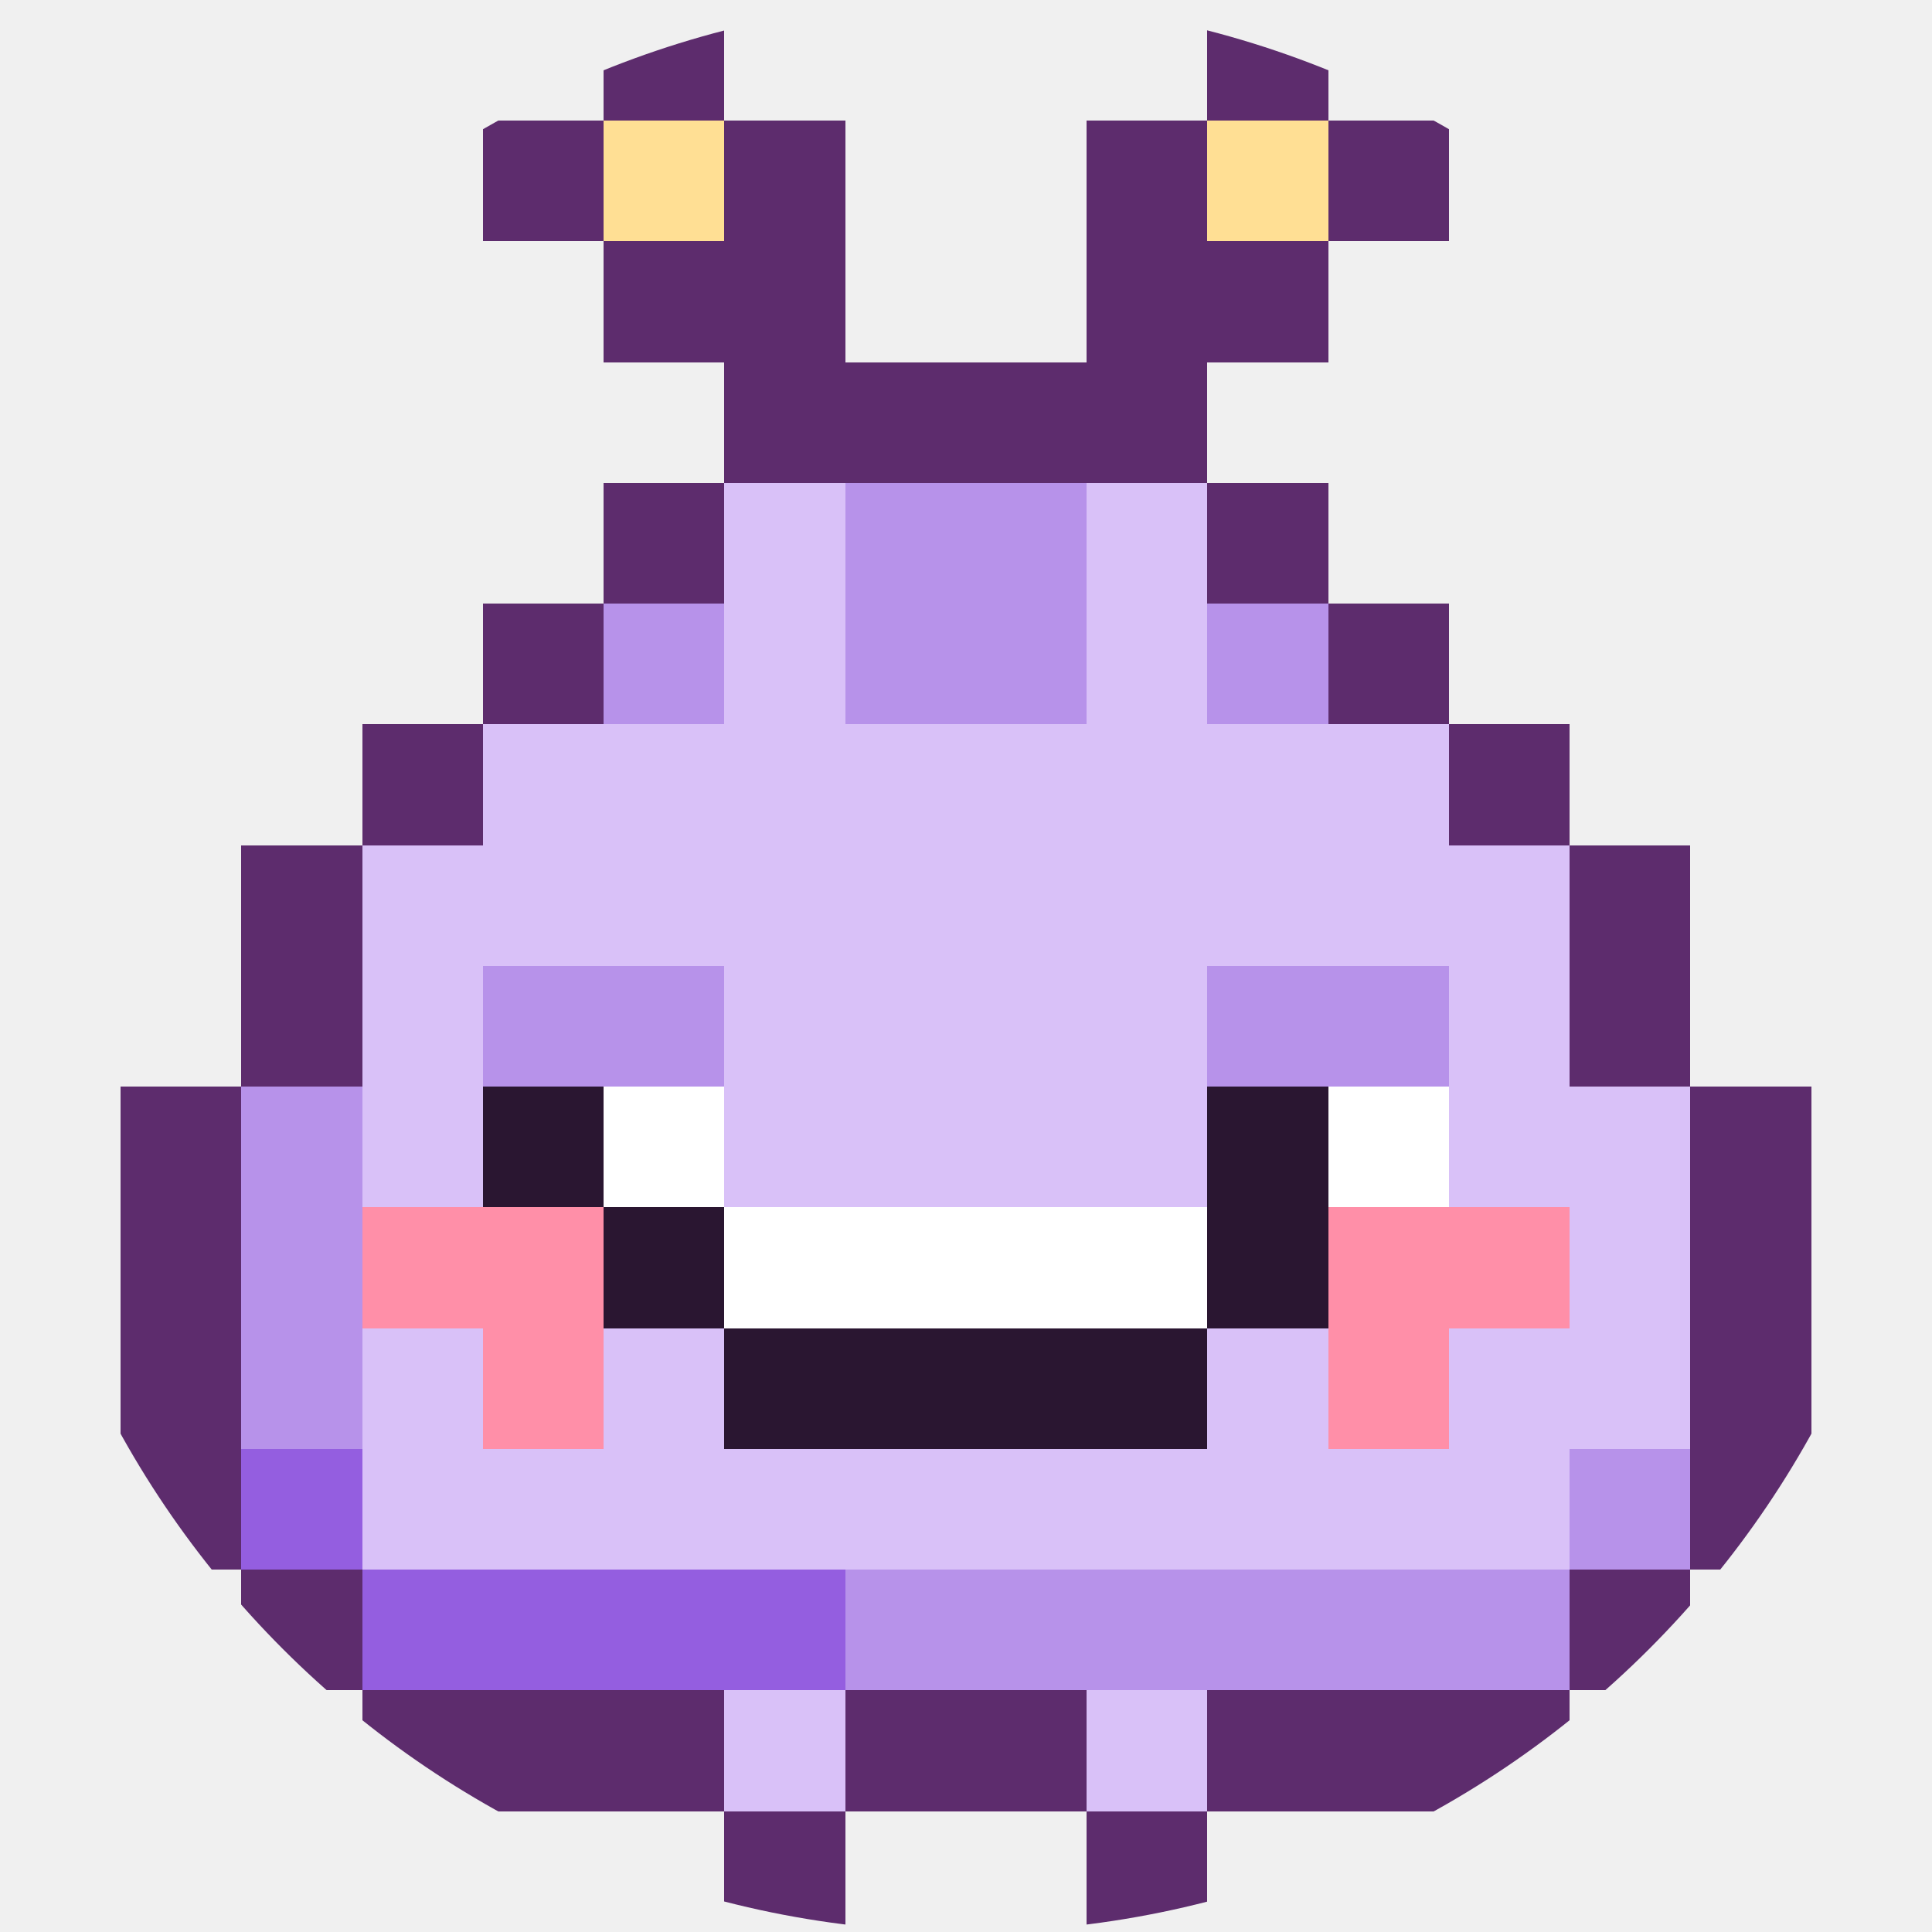
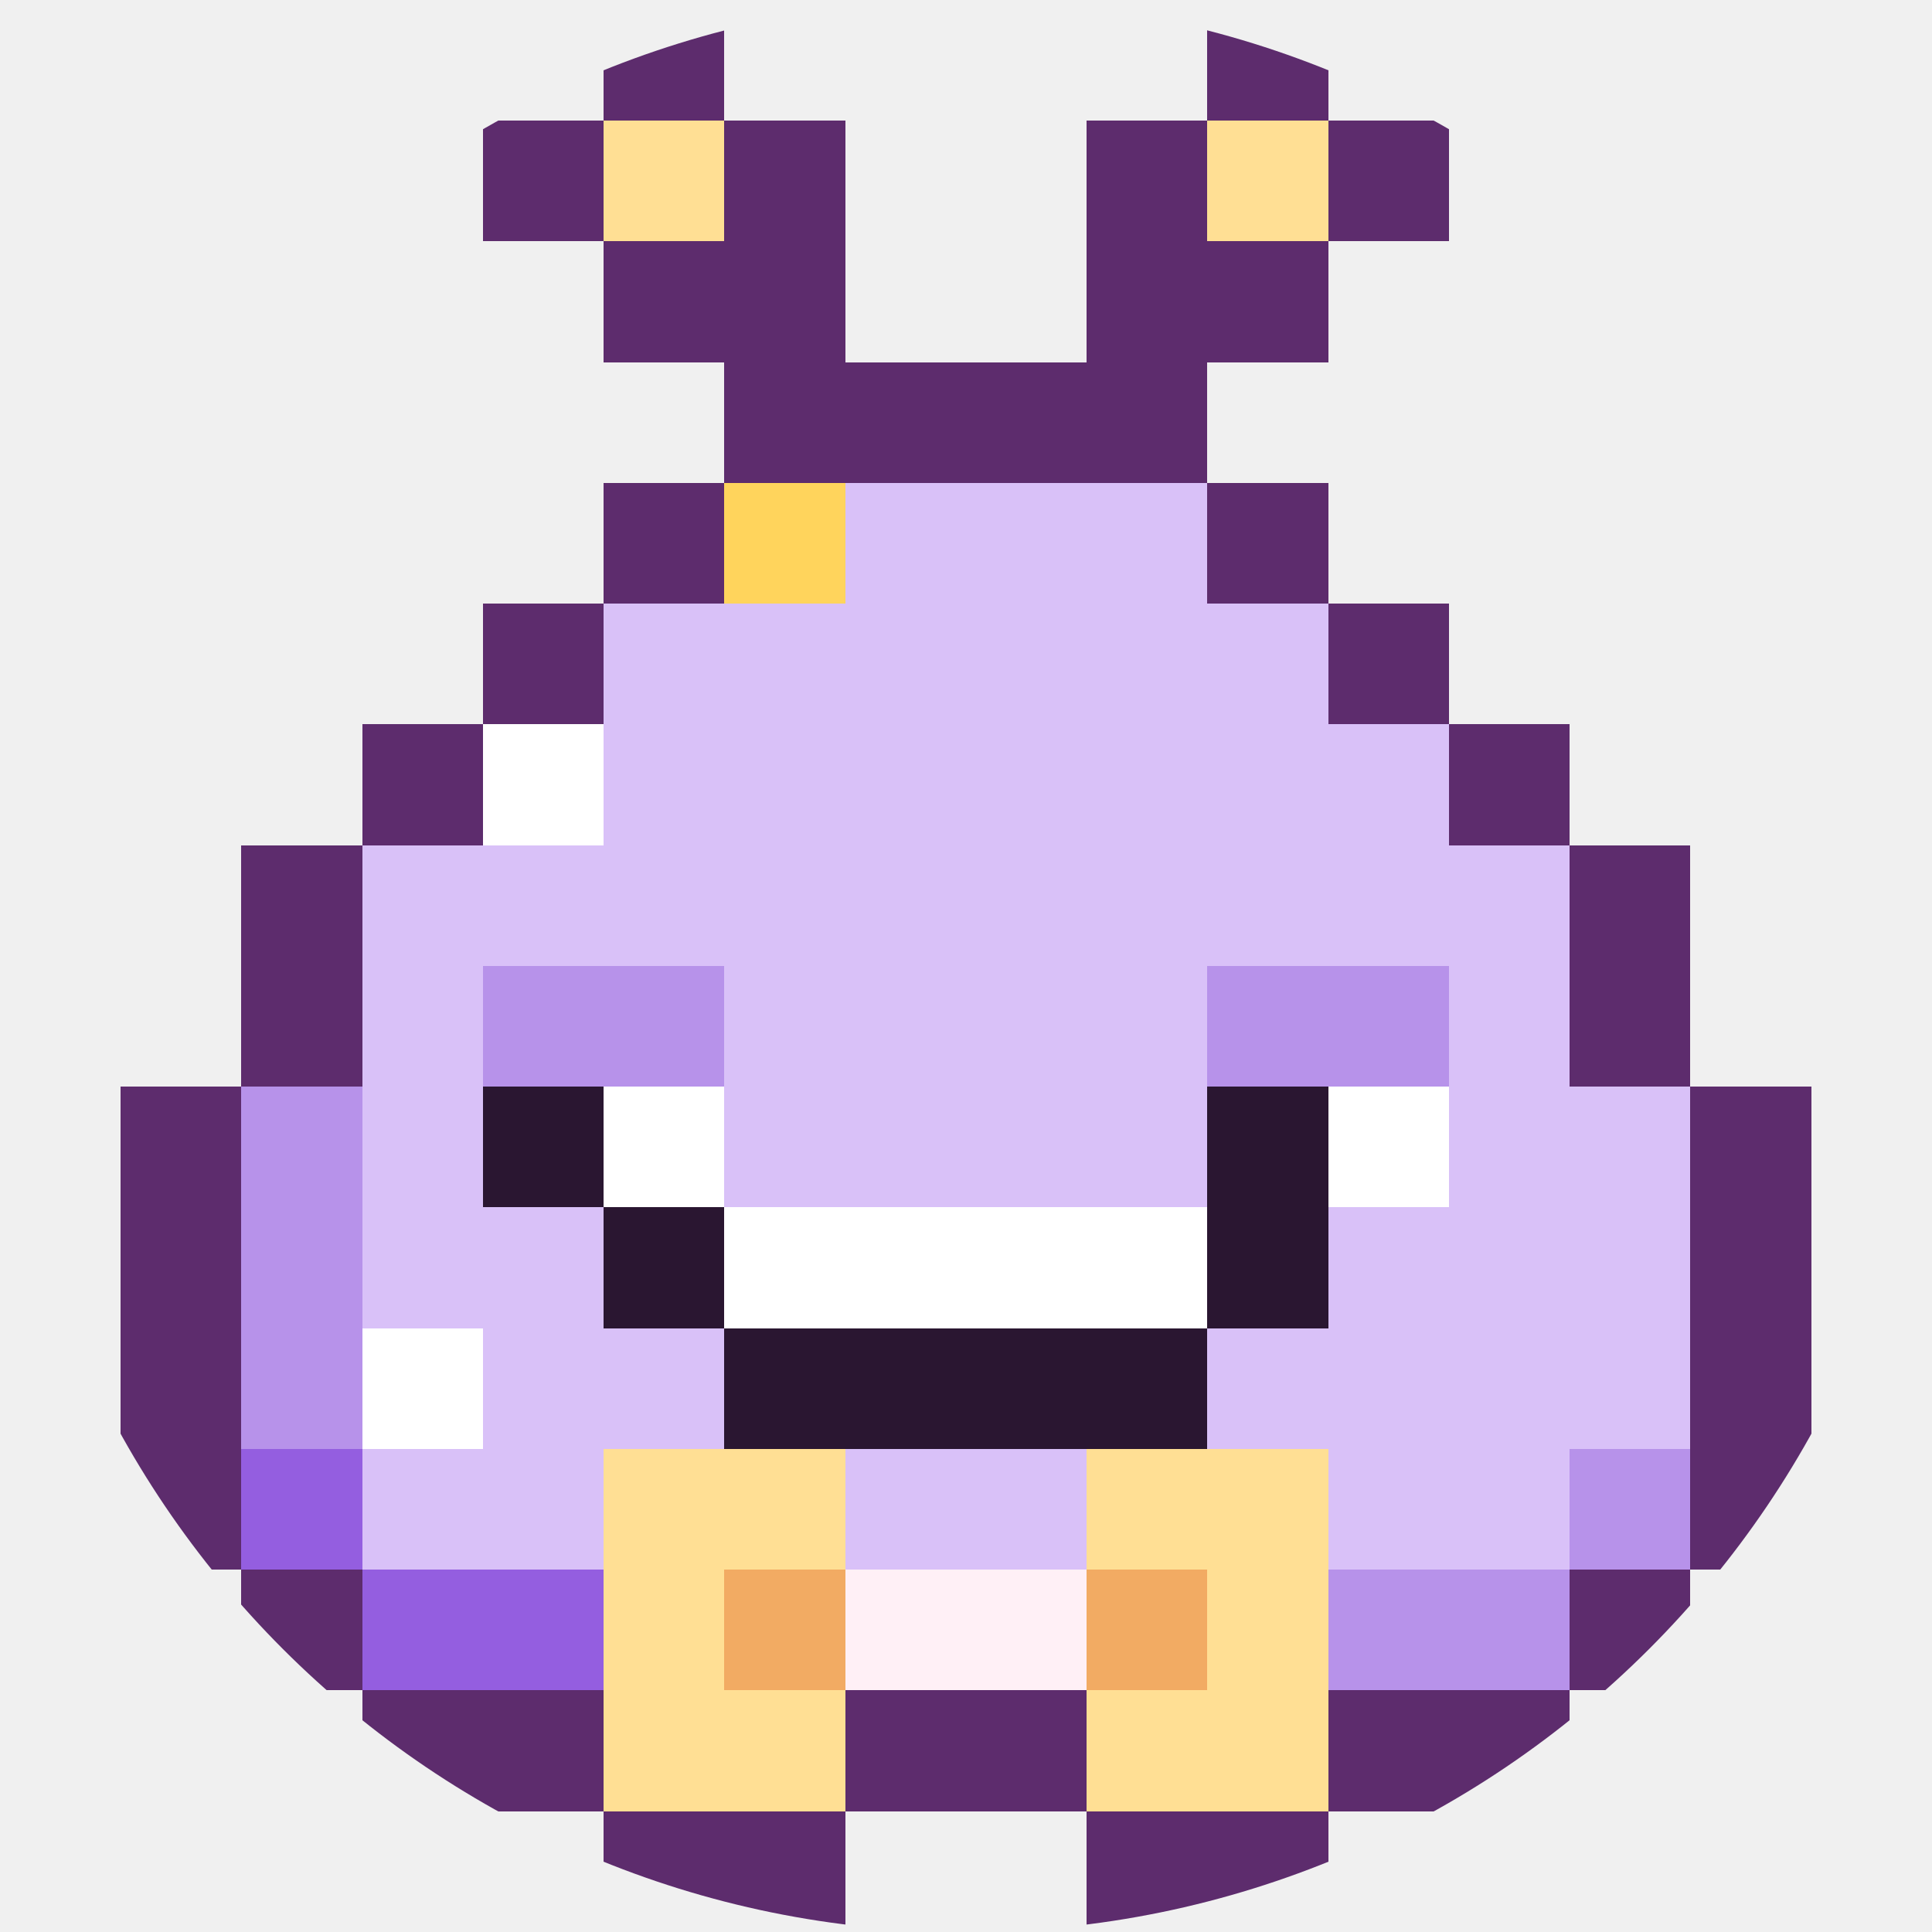
<svg xmlns="http://www.w3.org/2000/svg" width="128" height="128" viewBox="0 0 128 128" shape-rendering="crispEdges" role="presentation" aria-hidden="true">
  <defs>
    <clipPath id="clip">
      <circle cx="64" cy="64" r="64" />
    </clipPath>
  </defs>
  <g clip-path="url(#clip)">
    <rect x="40" y="0" width="8" height="8" fill="#5D2C6D" />
    <rect x="80" y="0" width="8" height="8" fill="#5D2C6D" />
    <rect x="32" y="8" width="8" height="8" fill="#5D2C6D" />
    <rect x="40" y="8" width="8" height="8" fill="#FFDF94" />
    <rect x="48" y="8" width="8" height="8" fill="#5D2C6D" />
    <rect x="72" y="8" width="8" height="8" fill="#5D2C6D" />
    <rect x="80" y="8" width="8" height="8" fill="#FFDF94" />
    <rect x="88" y="8" width="8" height="8" fill="#5D2C6D" />
    <rect x="40" y="16" width="16" height="8" fill="#5D2C6D" />
    <rect x="72" y="16" width="16" height="8" fill="#5D2C6D" />
    <rect x="48" y="24" width="32" height="8" fill="#5D2C6D" />
    <rect x="40" y="32" width="8" height="8" fill="#5D2C6D" />
-     <rect x="48" y="32" width="8" height="8" fill="#D9C1F8" />
-     <rect x="56" y="32" width="16" height="8" fill="#B792EA" />
-     <rect x="72" y="32" width="8" height="8" fill="#D9C1F8" />
+     <rect x="48" y="32" width="8" height="8" fill="#FFD45C" />
+     <rect x="56" y="32" width="24" height="8" fill="#D9C1F8" />
    <rect x="80" y="32" width="8" height="8" fill="#5D2C6D" />
    <rect x="32" y="40" width="8" height="8" fill="#5D2C6D" />
-     <rect x="40" y="40" width="8" height="8" fill="#B792EA" />
-     <rect x="48" y="40" width="8" height="8" fill="#D9C1F8" />
-     <rect x="56" y="40" width="16" height="8" fill="#B792EA" />
-     <rect x="72" y="40" width="8" height="8" fill="#D9C1F8" />
-     <rect x="80" y="40" width="8" height="8" fill="#B792EA" />
+     <rect x="40" y="40" width="48" height="8" fill="#D9C1F8" />
    <rect x="88" y="40" width="8" height="8" fill="#5D2C6D" />
    <rect x="24" y="48" width="8" height="8" fill="#5D2C6D" />
-     <rect x="32" y="48" width="64" height="8" fill="#D9C1F8" />
+     <rect x="32" y="48" width="8" height="8" fill="#FFFFFF" />
+     <rect x="40" y="48" width="56" height="8" fill="#D9C1F8" />
    <rect x="96" y="48" width="8" height="8" fill="#5D2C6D" />
    <rect x="16" y="56" width="8" height="8" fill="#5D2C6D" />
    <rect x="24" y="56" width="80" height="8" fill="#D9C1F8" />
    <rect x="104" y="56" width="8" height="8" fill="#5D2C6D" />
    <rect x="16" y="64" width="8" height="8" fill="#5D2C6D" />
    <rect x="24" y="64" width="8" height="8" fill="#D9C1F8" />
    <rect x="32" y="64" width="16" height="8" fill="#B792EA" />
    <rect x="48" y="64" width="32" height="8" fill="#D9C1F8" />
    <rect x="80" y="64" width="16" height="8" fill="#B792EA" />
    <rect x="96" y="64" width="8" height="8" fill="#D9C1F8" />
    <rect x="104" y="64" width="8" height="8" fill="#5D2C6D" />
    <rect x="8" y="72" width="8" height="8" fill="#5D2C6D" />
    <rect x="16" y="72" width="8" height="8" fill="#B792EA" />
    <rect x="24" y="72" width="8" height="8" fill="#D9C1F8" />
    <rect x="32" y="72" width="8" height="8" fill="#2A1631" />
    <rect x="40" y="72" width="8" height="8" fill="#FFFFFF" />
    <rect x="48" y="72" width="32" height="8" fill="#D9C1F8" />
    <rect x="80" y="72" width="8" height="8" fill="#2A1631" />
    <rect x="88" y="72" width="8" height="8" fill="#FFFFFF" />
    <rect x="96" y="72" width="16" height="8" fill="#D9C1F8" />
    <rect x="112" y="72" width="8" height="8" fill="#5D2C6D" />
    <rect x="8" y="80" width="8" height="8" fill="#5D2C6D" />
    <rect x="16" y="80" width="8" height="8" fill="#B792EA" />
-     <rect x="24" y="80" width="16" height="8" fill="#FF8FA8" />
+     <rect x="24" y="80" width="16" height="8" fill="#D9C1F8" />
    <rect x="40" y="80" width="8" height="8" fill="#2A1631" />
    <rect x="48" y="80" width="32" height="8" fill="#FFFFFF" />
    <rect x="80" y="80" width="8" height="8" fill="#2A1631" />
-     <rect x="88" y="80" width="16" height="8" fill="#FF8FA8" />
-     <rect x="104" y="80" width="8" height="8" fill="#D9C1F8" />
+     <rect x="88" y="80" width="24" height="8" fill="#D9C1F8" />
    <rect x="112" y="80" width="8" height="8" fill="#5D2C6D" />
    <rect x="8" y="88" width="8" height="8" fill="#5D2C6D" />
    <rect x="16" y="88" width="8" height="8" fill="#B792EA" />
-     <rect x="24" y="88" width="8" height="8" fill="#D9C1F8" />
-     <rect x="32" y="88" width="8" height="8" fill="#FF8FA8" />
-     <rect x="40" y="88" width="8" height="8" fill="#D9C1F8" />
+     <rect x="24" y="88" width="8" height="8" fill="#FFFFFF" />
+     <rect x="32" y="88" width="16" height="8" fill="#D9C1F8" />
    <rect x="48" y="88" width="32" height="8" fill="#2A1631" />
-     <rect x="80" y="88" width="8" height="8" fill="#D9C1F8" />
-     <rect x="88" y="88" width="8" height="8" fill="#FF8FA8" />
-     <rect x="96" y="88" width="16" height="8" fill="#D9C1F8" />
+     <rect x="80" y="88" width="32" height="8" fill="#D9C1F8" />
    <rect x="112" y="88" width="8" height="8" fill="#5D2C6D" />
    <rect x="8" y="96" width="8" height="8" fill="#5D2C6D" />
    <rect x="16" y="96" width="8" height="8" fill="#945EE0" />
-     <rect x="24" y="96" width="80" height="8" fill="#D9C1F8" />
+     <rect x="24" y="96" width="16" height="8" fill="#D9C1F8" />
+     <rect x="40" y="96" width="16" height="8" fill="#FFDF94" />
+     <rect x="56" y="96" width="16" height="8" fill="#D9C1F8" />
+     <rect x="72" y="96" width="16" height="8" fill="#FFDF94" />
+     <rect x="88" y="96" width="16" height="8" fill="#D9C1F8" />
    <rect x="104" y="96" width="8" height="8" fill="#B792EA" />
    <rect x="112" y="96" width="8" height="8" fill="#5D2C6D" />
    <rect x="16" y="104" width="8" height="8" fill="#5D2C6D" />
-     <rect x="24" y="104" width="32" height="8" fill="#945EE0" />
-     <rect x="56" y="104" width="48" height="8" fill="#B792EA" />
+     <rect x="24" y="104" width="16" height="8" fill="#945EE0" />
+     <rect x="40" y="104" width="8" height="8" fill="#FFDF94" />
+     <rect x="48" y="104" width="8" height="8" fill="#F2AB63" />
+     <rect x="56" y="104" width="16" height="8" fill="#FFF0F6" />
+     <rect x="72" y="104" width="8" height="8" fill="#F2AB63" />
+     <rect x="80" y="104" width="8" height="8" fill="#FFDF94" />
+     <rect x="88" y="104" width="16" height="8" fill="#B792EA" />
    <rect x="104" y="104" width="8" height="8" fill="#5D2C6D" />
-     <rect x="24" y="112" width="24" height="8" fill="#5D2C6D" />
-     <rect x="48" y="112" width="8" height="8" fill="#D9C1F8" />
+     <rect x="24" y="112" width="16" height="8" fill="#5D2C6D" />
+     <rect x="40" y="112" width="16" height="8" fill="#FFDF94" />
    <rect x="56" y="112" width="16" height="8" fill="#5D2C6D" />
-     <rect x="72" y="112" width="8" height="8" fill="#D9C1F8" />
-     <rect x="80" y="112" width="24" height="8" fill="#5D2C6D" />
-     <rect x="48" y="120" width="8" height="8" fill="#5D2C6D" />
-     <rect x="72" y="120" width="8" height="8" fill="#5D2C6D" />
+     <rect x="72" y="112" width="16" height="8" fill="#FFDF94" />
+     <rect x="88" y="112" width="16" height="8" fill="#5D2C6D" />
+     <rect x="40" y="120" width="16" height="8" fill="#5D2C6D" />
+     <rect x="72" y="120" width="16" height="8" fill="#5D2C6D" />
  </g>
</svg>
